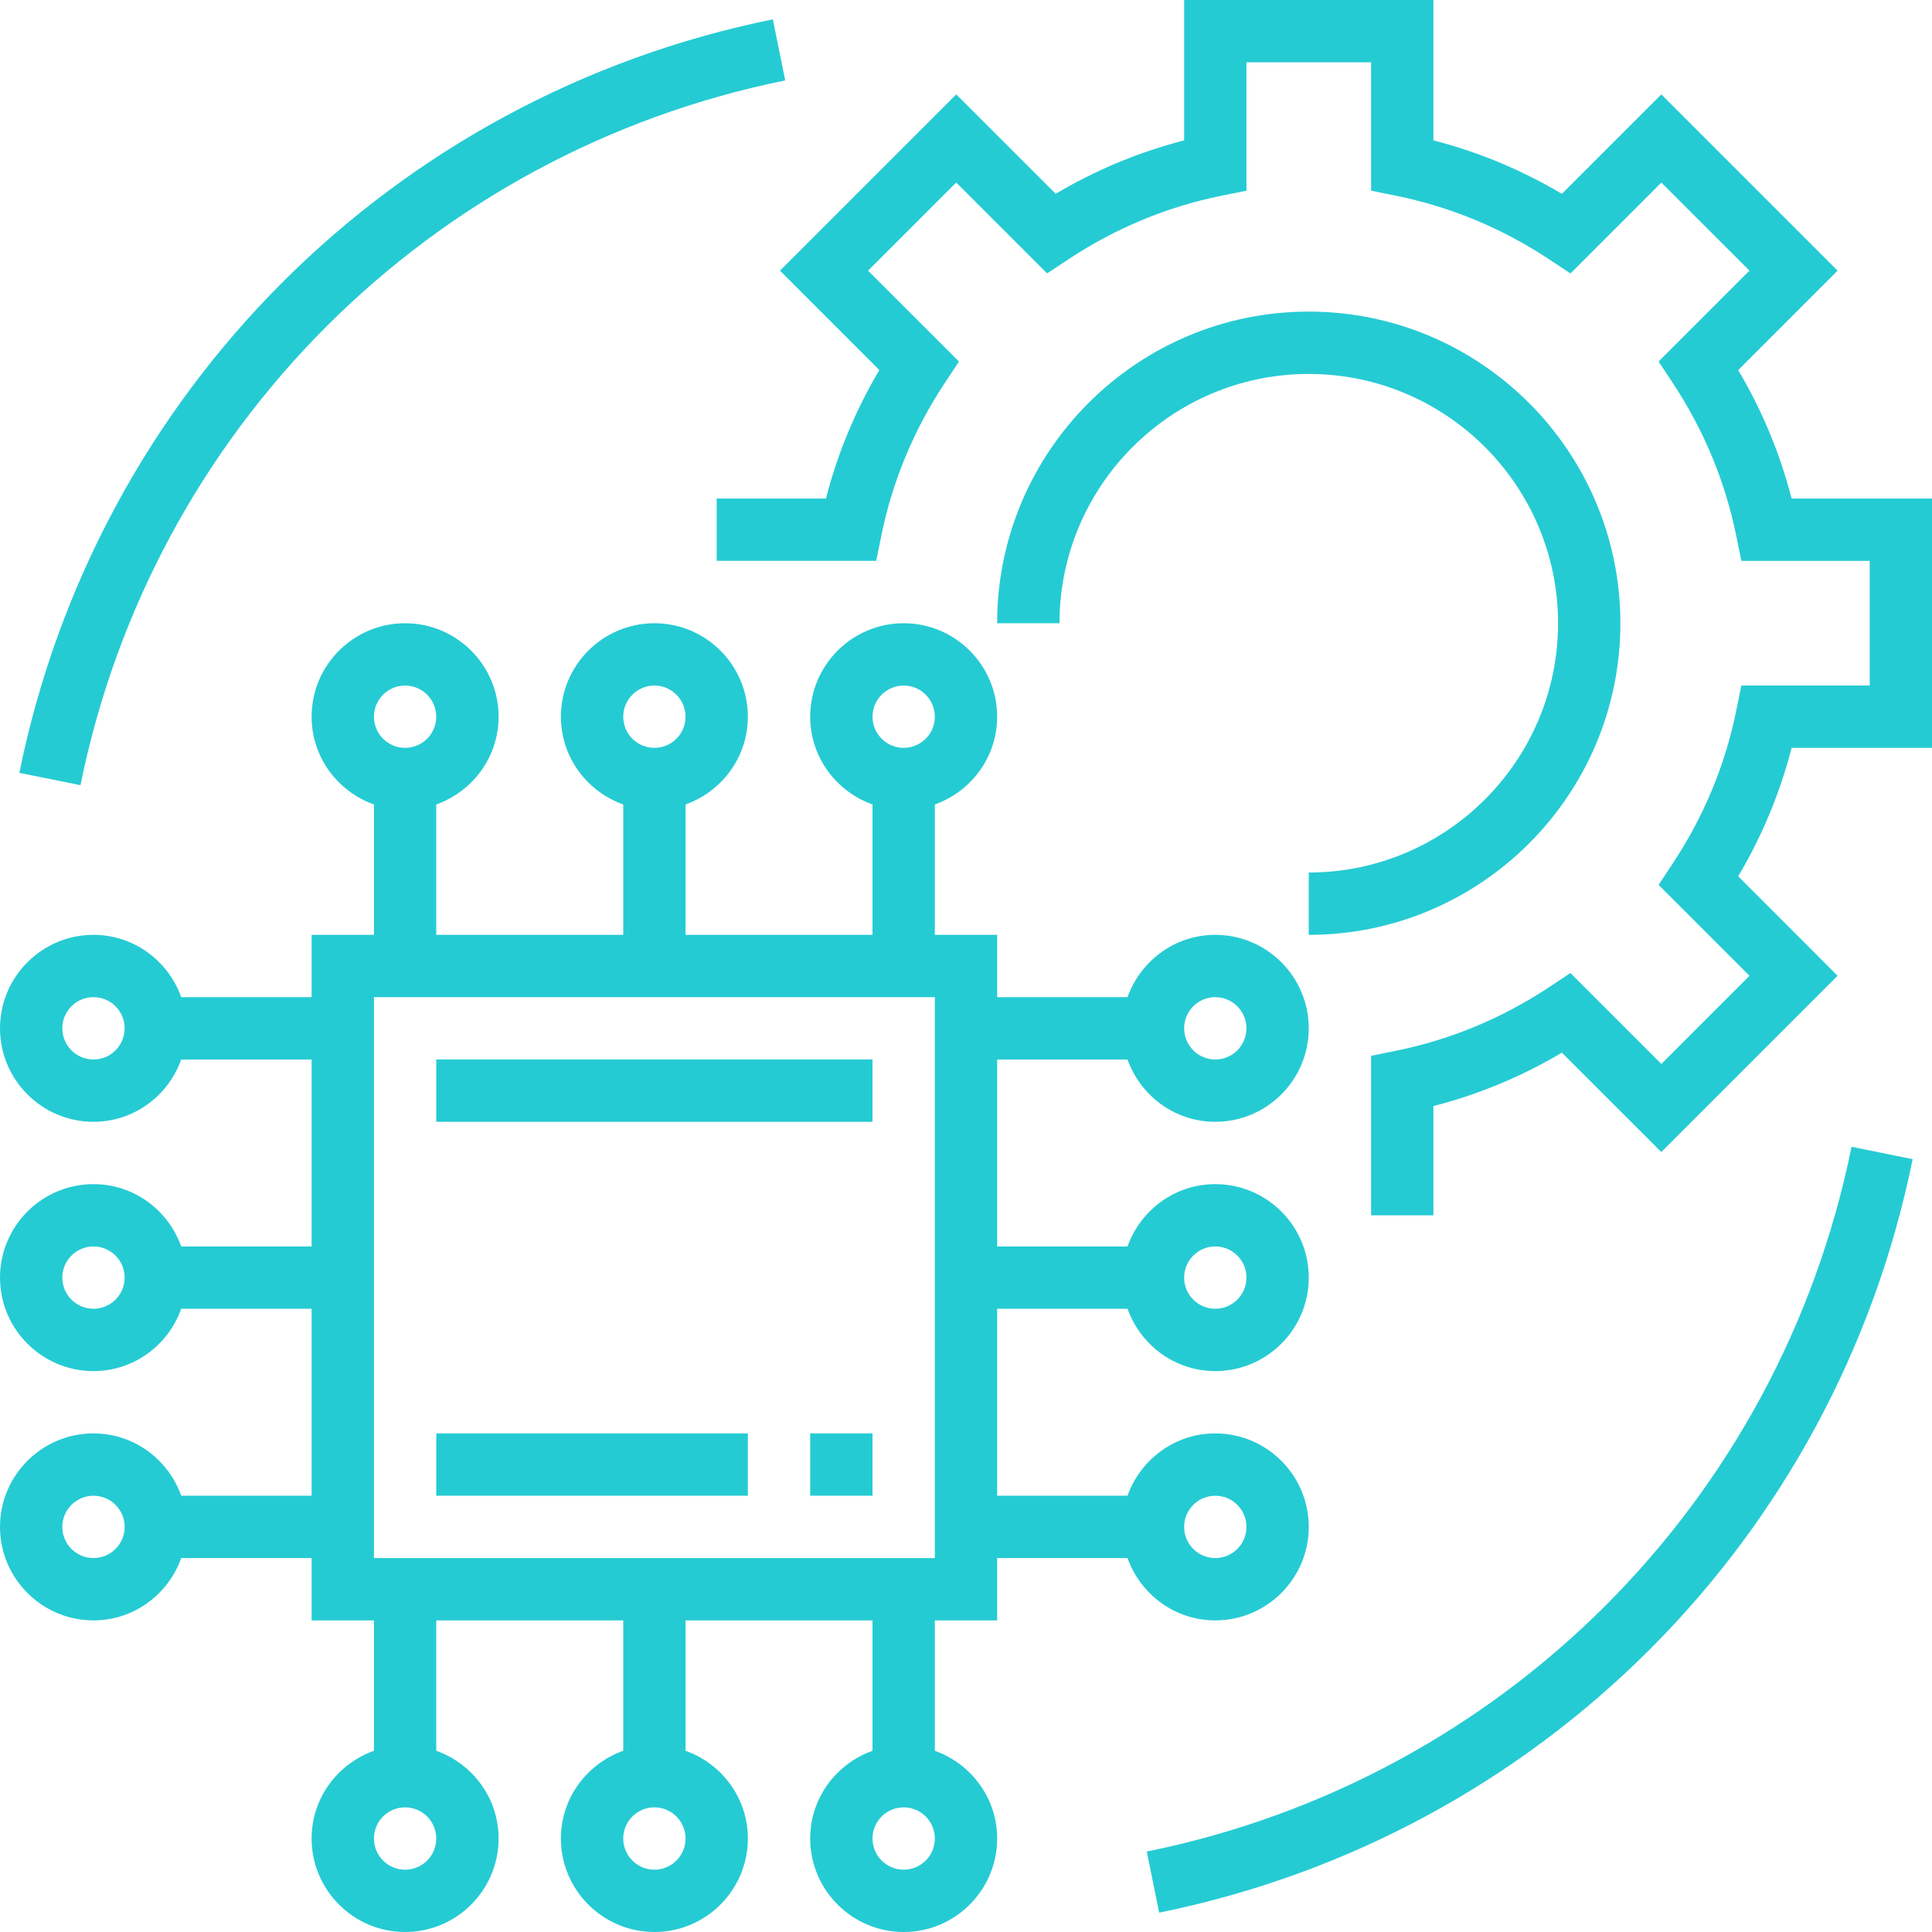
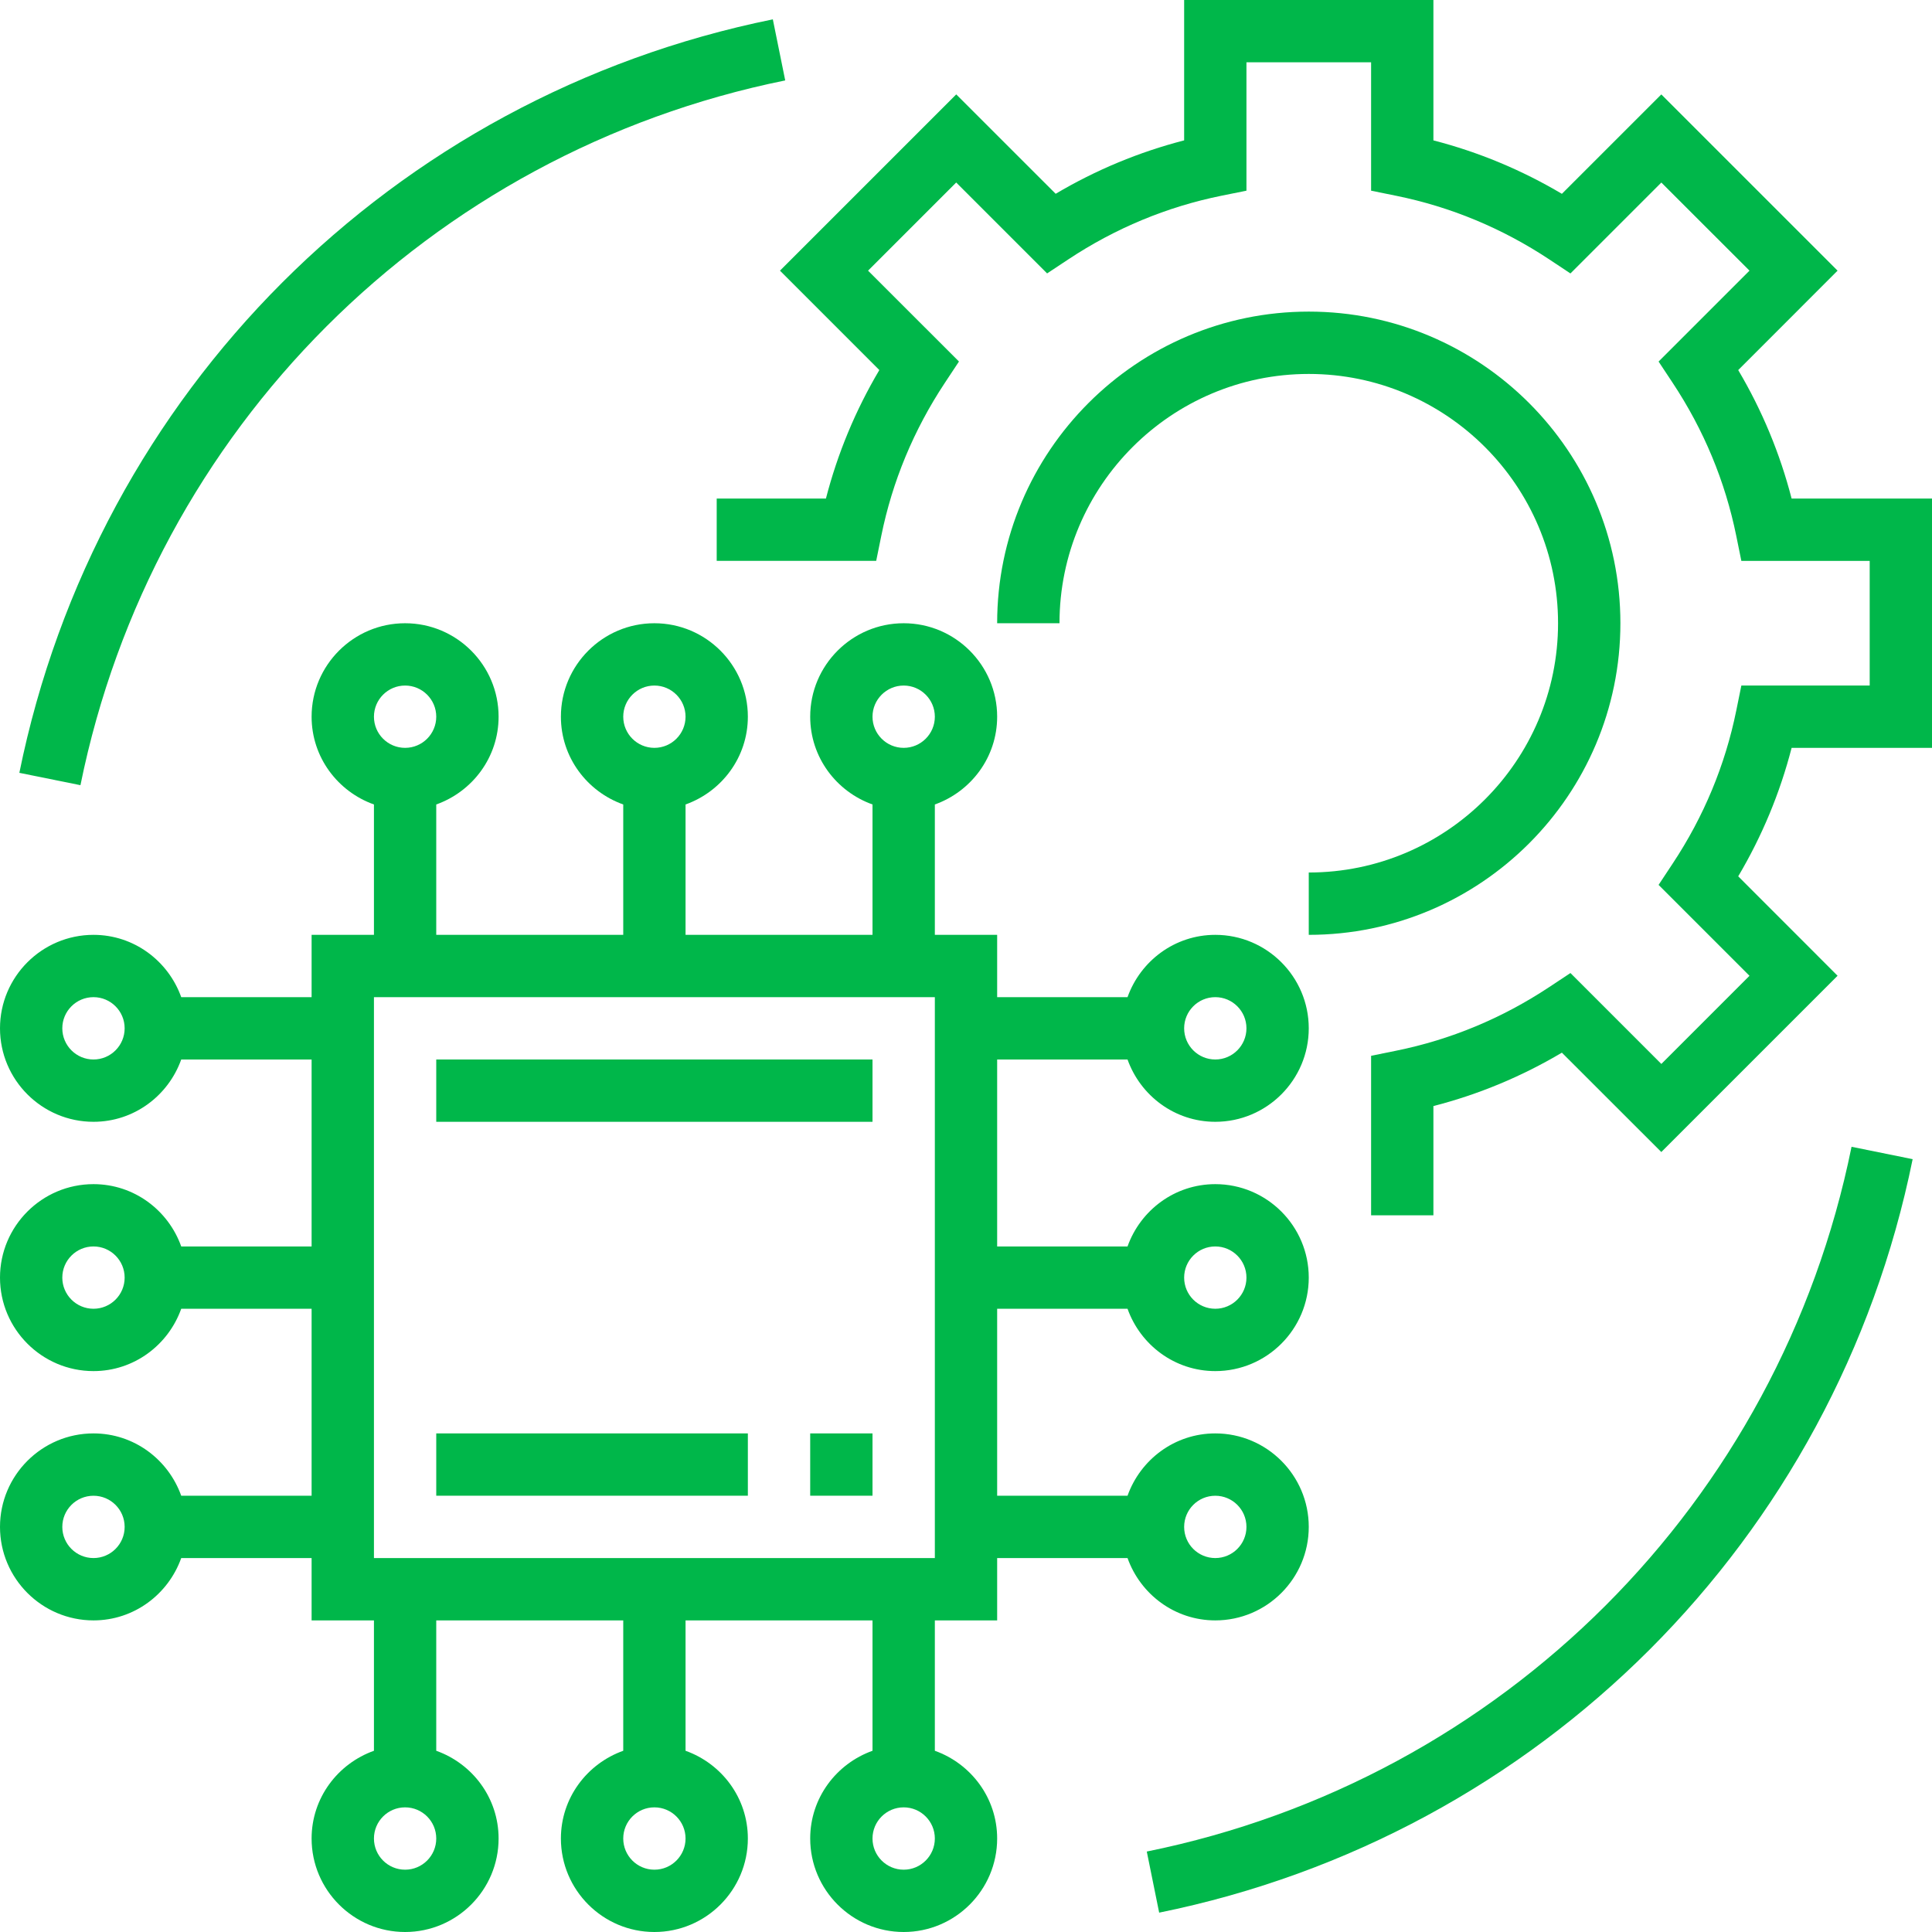
<svg xmlns="http://www.w3.org/2000/svg" width="56px" height="56px" viewBox="0 0 56 56" version="1.1">
  <defs />
  <g id="1-1-1-Сryptoguys-Landing" stroke="none" stroke-width="1" fill="none" fill-rule="evenodd" transform="translate(-827, -2898)">
-     <g id="Services" transform="translate(160, 2600)" fill="#25CBD3">
+     <g id="Services" transform="translate(160, 2600)" fill="#00b74a">
      <g transform="translate(0, 253)" id="2">
        <g transform="translate(427, 0)">
          <g id="engineer" transform="translate(240, 45)">
            <g>
              <path d="M35.226,46.968 C36.72,46.968 37.935,45.752 37.935,44.258 C37.935,42.764 36.72,41.548 35.226,41.548 C34.05,41.548 33.056,42.306 32.682,43.355 L28.903,43.355 L28.903,37.935 L32.682,37.935 C33.056,38.984 34.05,39.742 35.226,39.742 C36.72,39.742 37.935,38.526 37.935,37.032 C37.935,35.538 36.72,34.323 35.226,34.323 C34.05,34.323 33.056,35.08 32.682,36.129 L28.903,36.129 L28.903,30.71 L32.682,30.71 C33.056,31.758 34.05,32.516 35.226,32.516 C36.72,32.516 37.935,31.3 37.935,29.806 C37.935,28.313 36.72,27.097 35.226,27.097 C34.05,27.097 33.056,27.855 32.682,28.903 L28.903,28.903 L28.903,27.097 L27.097,27.097 L27.097,23.318 C28.145,22.944 28.903,21.95 28.903,20.774 C28.903,19.28 27.687,18.065 26.194,18.065 C24.7,18.065 23.484,19.28 23.484,20.774 C23.484,21.95 24.242,22.944 25.29,23.318 L25.29,27.097 L19.871,27.097 L19.871,23.318 C20.92,22.944 21.677,21.95 21.677,20.774 C21.677,19.28 20.462,18.065 18.968,18.065 C17.474,18.065 16.258,19.28 16.258,20.774 C16.258,21.95 17.016,22.944 18.065,23.318 L18.065,27.097 L12.645,27.097 L12.645,23.318 C13.694,22.944 14.452,21.95 14.452,20.774 C14.452,19.28 13.236,18.065 11.742,18.065 C10.248,18.065 9.032,19.28 9.032,20.774 C9.032,21.95 9.79,22.944 10.839,23.318 L10.839,27.097 L9.032,27.097 L9.032,28.903 L5.253,28.903 C4.879,27.855 3.886,27.097 2.71,27.097 C1.216,27.097 0,28.313 0,29.806 C0,31.3 1.216,32.516 2.71,32.516 C3.886,32.516 4.879,31.758 5.253,30.71 L9.032,30.71 L9.032,36.129 L5.253,36.129 C4.879,35.08 3.886,34.323 2.71,34.323 C1.216,34.323 0,35.538 0,37.032 C0,38.526 1.216,39.742 2.71,39.742 C3.886,39.742 4.879,38.984 5.253,37.935 L9.032,37.935 L9.032,43.355 L5.253,43.355 C4.879,42.306 3.886,41.548 2.71,41.548 C1.216,41.548 0,42.764 0,44.258 C0,45.752 1.216,46.968 2.71,46.968 C3.886,46.968 4.879,46.21 5.253,45.161 L9.032,45.161 L9.032,46.968 L10.839,46.968 L10.839,50.747 C9.79,51.121 9.032,52.114 9.032,53.29 C9.032,54.784 10.248,56 11.742,56 C13.236,56 14.452,54.784 14.452,53.29 C14.452,52.114 13.694,51.121 12.645,50.747 L12.645,46.968 L18.065,46.968 L18.065,50.747 C17.016,51.121 16.258,52.114 16.258,53.29 C16.258,54.784 17.474,56 18.968,56 C20.462,56 21.677,54.784 21.677,53.29 C21.677,52.114 20.92,51.121 19.871,50.747 L19.871,46.968 L25.29,46.968 L25.29,50.747 C24.242,51.121 23.484,52.114 23.484,53.29 C23.484,54.784 24.7,56 26.194,56 C27.687,56 28.903,54.784 28.903,53.29 C28.903,52.114 28.145,51.121 27.097,50.747 L27.097,46.968 L28.903,46.968 L28.903,45.161 L32.682,45.161 C33.056,46.21 34.05,46.968 35.226,46.968 Z M35.226,43.355 C35.724,43.355 36.129,43.759 36.129,44.258 C36.129,44.757 35.724,45.161 35.226,45.161 C34.727,45.161 34.323,44.757 34.323,44.258 C34.323,43.759 34.727,43.355 35.226,43.355 Z M35.226,36.129 C35.724,36.129 36.129,36.534 36.129,37.032 C36.129,37.531 35.724,37.935 35.226,37.935 C34.727,37.935 34.323,37.531 34.323,37.032 C34.323,36.534 34.727,36.129 35.226,36.129 Z M35.226,28.903 C35.724,28.903 36.129,29.308 36.129,29.806 C36.129,30.305 35.724,30.71 35.226,30.71 C34.727,30.71 34.323,30.305 34.323,29.806 C34.323,29.308 34.727,28.903 35.226,28.903 Z M2.71,30.71 C2.211,30.71 1.806,30.305 1.806,29.806 C1.806,29.308 2.211,28.903 2.71,28.903 C3.208,28.903 3.613,29.308 3.613,29.806 C3.613,30.305 3.208,30.71 2.71,30.71 Z M2.71,37.935 C2.211,37.935 1.806,37.531 1.806,37.032 C1.806,36.534 2.211,36.129 2.71,36.129 C3.208,36.129 3.613,36.534 3.613,37.032 C3.613,37.531 3.208,37.935 2.71,37.935 Z M2.71,45.161 C2.211,45.161 1.806,44.757 1.806,44.258 C1.806,43.759 2.211,43.355 2.71,43.355 C3.208,43.355 3.613,43.759 3.613,44.258 C3.613,44.757 3.208,45.161 2.71,45.161 Z M26.194,19.871 C26.692,19.871 27.097,20.277 27.097,20.774 C27.097,21.272 26.692,21.677 26.194,21.677 C25.695,21.677 25.29,21.272 25.29,20.774 C25.29,20.277 25.695,19.871 26.194,19.871 Z M18.968,19.871 C19.466,19.871 19.871,20.277 19.871,20.774 C19.871,21.272 19.466,21.677 18.968,21.677 C18.469,21.677 18.065,21.272 18.065,20.774 C18.065,20.277 18.469,19.871 18.968,19.871 Z M11.742,19.871 C12.241,19.871 12.645,20.277 12.645,20.774 C12.645,21.272 12.241,21.677 11.742,21.677 C11.243,21.677 10.839,21.272 10.839,20.774 C10.839,20.277 11.243,19.871 11.742,19.871 Z M11.742,54.194 C11.243,54.194 10.839,53.789 10.839,53.29 C10.839,52.792 11.243,52.387 11.742,52.387 C12.241,52.387 12.645,52.792 12.645,53.29 C12.645,53.789 12.241,54.194 11.742,54.194 Z M18.968,54.194 C18.469,54.194 18.065,53.789 18.065,53.29 C18.065,52.792 18.469,52.387 18.968,52.387 C19.466,52.387 19.871,52.792 19.871,53.29 C19.871,53.789 19.466,54.194 18.968,54.194 Z M26.194,54.194 C25.695,54.194 25.29,53.789 25.29,53.29 C25.29,52.792 25.695,52.387 26.194,52.387 C26.692,52.387 27.097,52.792 27.097,53.29 C27.097,53.789 26.692,54.194 26.194,54.194 Z M27.097,45.161 L10.839,45.161 L10.839,28.903 L27.097,28.903 L27.097,45.161 Z" id="Shape" fill-rule="nonzero" />
              <path d="M51.931,14.451 L51.931,14.452 C51.594,13.146 51.076,11.897 50.383,10.727 L53.263,7.845 L48.154,2.737 L45.272,5.618 C44.102,4.924 42.854,4.406 41.548,4.069 L41.548,0 L34.323,0 L34.323,4.069 C33.017,4.406 31.769,4.924 30.599,5.617 L27.717,2.736 L22.608,7.845 L25.488,10.726 C24.795,11.896 24.277,13.145 23.94,14.451 L20.774,14.451 L20.774,16.257 L25.397,16.257 L25.544,15.534 C25.865,13.952 26.485,12.459 27.389,11.094 L27.796,10.479 L25.161,7.845 L27.716,5.29 L30.351,7.925 L30.966,7.518 C32.33,6.614 33.823,5.994 35.406,5.673 L36.129,5.527 L36.129,1.806 L39.742,1.806 L39.742,5.527 L40.465,5.674 C42.048,5.995 43.541,6.615 44.905,7.518 L45.52,7.926 L48.155,5.291 L50.71,7.845 L48.075,10.48 L48.482,11.095 C49.386,12.46 50.006,13.953 50.327,15.535 L50.474,16.258 L54.194,16.258 L54.194,19.871 L50.474,19.871 L50.327,20.594 C50.006,22.176 49.386,23.669 48.482,25.033 L48.075,25.649 L50.71,28.284 L48.155,30.839 L45.52,28.204 L44.905,28.611 C43.54,29.515 42.047,30.136 40.465,30.456 L39.742,30.603 L39.742,35.226 L41.548,35.226 L41.548,32.06 C42.854,31.724 44.102,31.206 45.272,30.512 L48.154,33.392 L53.263,28.283 L50.383,25.401 C51.076,24.231 51.594,22.983 51.931,21.677 L56,21.677 L56,14.451 L51.931,14.451 Z" id="Shape" fill-rule="nonzero" />
              <path d="M37.935,25.29 L37.935,27.097 C42.916,27.097 46.968,23.045 46.968,18.065 C46.968,13.084 42.916,9.032 37.935,9.032 C32.955,9.032 28.903,13.084 28.903,18.065 L30.71,18.065 C30.71,14.08 33.951,10.839 37.935,10.839 C41.92,10.839 45.161,14.08 45.161,18.065 C45.161,22.049 41.92,25.29 37.935,25.29 Z" id="Shape" fill-rule="nonzero" />
              <rect id="Rectangle-path" fill-rule="nonzero" x="12.645" y="30.71" width="12.645" height="1.806" />
              <rect id="Rectangle-path" fill-rule="nonzero" x="23.484" y="41.548" width="1.806" height="1.806" />
              <rect id="Rectangle-path" fill-rule="nonzero" x="12.645" y="41.548" width="9.032" height="1.806" />
              <path d="M33.24,53.668 L33.599,55.439 C44.627,53.2 53.2,44.627 55.439,33.599 L53.668,33.24 C51.575,43.556 43.556,51.575 33.24,53.668 Z" id="Shape" fill-rule="nonzero" />
              <path d="M22.76,2.331 L22.401,0.561 C11.373,2.8 2.8,11.373 0.561,22.401 L2.332,22.759 C4.425,12.445 12.444,4.425 22.76,2.331 Z" id="Shape" fill-rule="nonzero" />
            </g>
          </g>
        </g>
      </g>
    </g>
  </g>
</svg>
